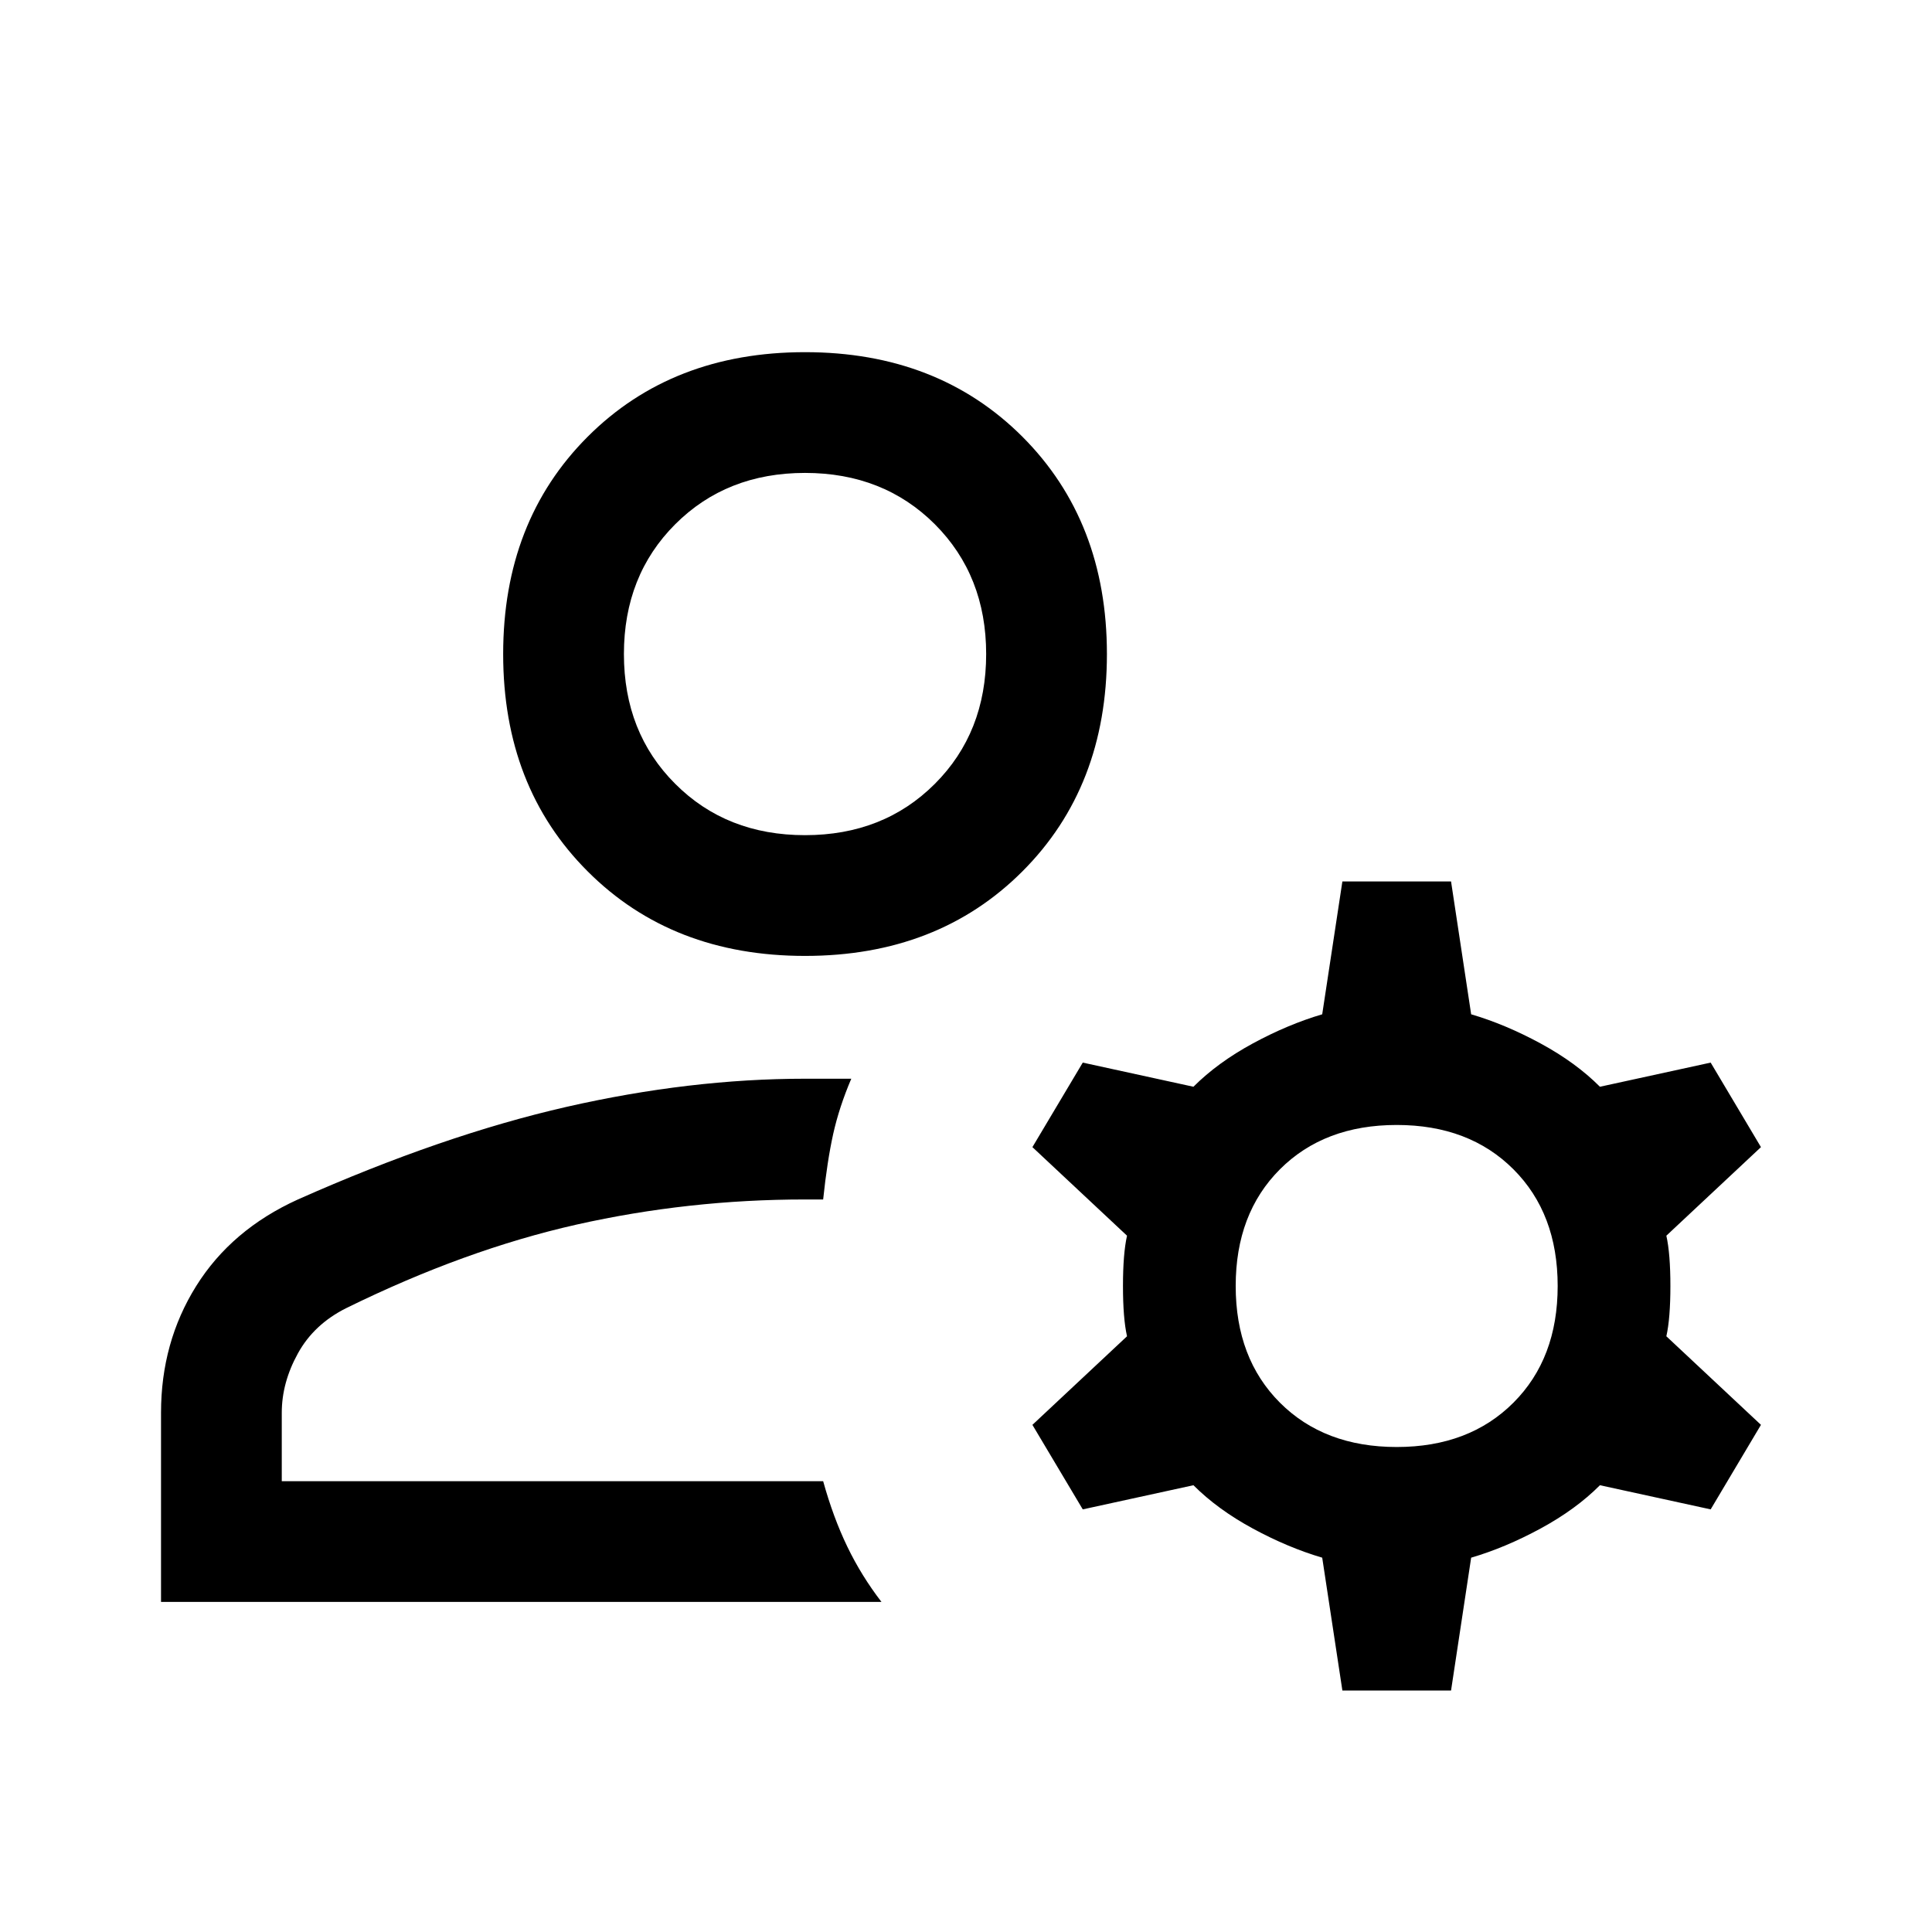
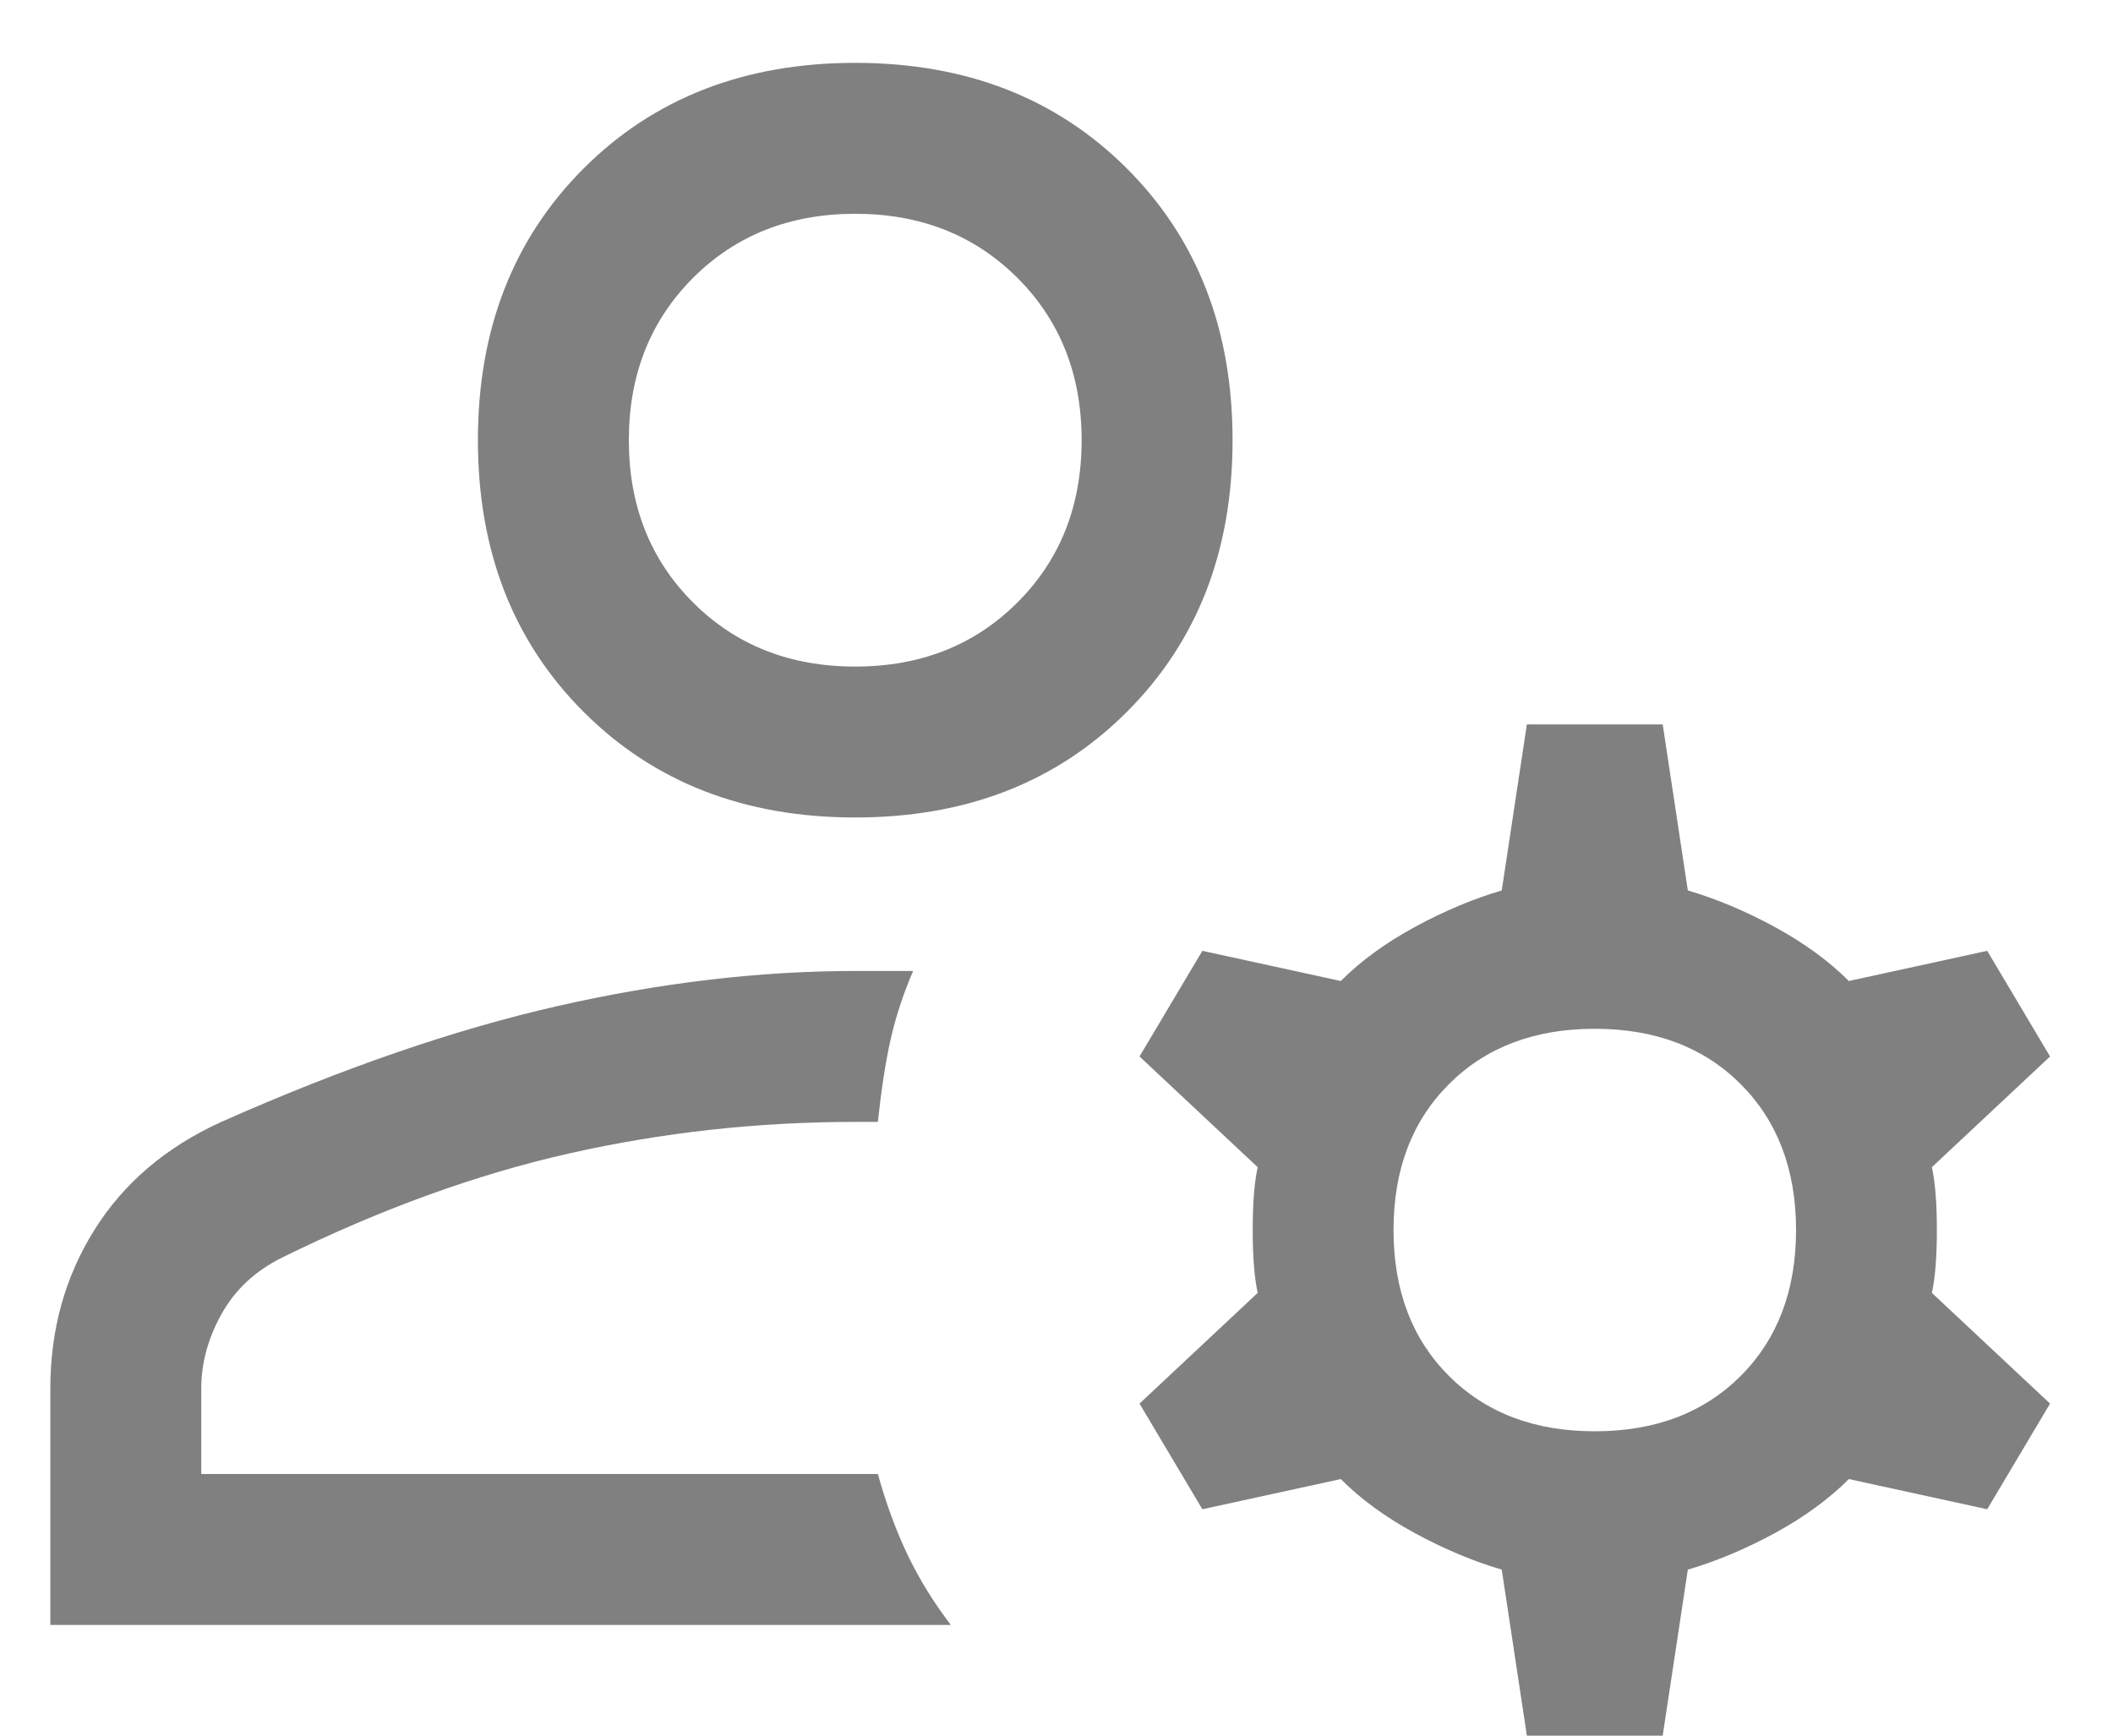
- <svg xmlns="http://www.w3.org/2000/svg" width="32" height="32" viewBox="0 0 32 32" fill="none">
-   <path d="M13.334 15.833C11.867 15.833 10.667 15.367 9.734 14.433C8.8 13.5 8.334 12.3 8.334 10.833C8.334 9.367 8.8 8.167 9.734 7.233C10.667 6.3 11.867 5.833 13.334 5.833C14.8 5.833 16 6.3 16.934 7.233C17.867 8.167 18.334 9.367 18.334 10.833C18.334 12.3 17.867 13.5 16.934 14.433C16 15.367 14.8 15.833 13.334 15.833ZM2.667 26.533V23.4C2.667 22.622 2.861 21.922 3.25 21.3C3.639 20.678 4.2 20.2 4.934 19.867C6.534 19.156 8.017 18.645 9.384 18.333C10.75 18.022 12.067 17.867 13.334 17.867H14.1C13.967 18.178 13.867 18.483 13.8 18.783C13.734 19.083 13.678 19.445 13.634 19.867H13.334C12.045 19.867 10.784 20.006 9.55 20.283C8.317 20.561 7.045 21.022 5.734 21.667C5.378 21.845 5.111 22.095 4.934 22.417C4.756 22.739 4.667 23.067 4.667 23.4V24.533H13.634C13.745 24.933 13.878 25.294 14.034 25.617C14.189 25.939 14.378 26.244 14.6 26.533H2.667ZM22.234 28L21.9 25.8C21.523 25.689 21.139 25.528 20.75 25.317C20.361 25.106 20.034 24.867 19.767 24.6L17.934 25L17.1 23.6L18.667 22.133C18.622 21.933 18.6 21.656 18.6 21.3C18.6 20.945 18.622 20.667 18.667 20.467L17.1 19L17.934 17.6L19.767 18C20.034 17.733 20.361 17.494 20.75 17.283C21.139 17.072 21.523 16.911 21.9 16.8L22.234 14.6H24.034L24.367 16.8C24.745 16.911 25.128 17.072 25.517 17.283C25.906 17.494 26.234 17.733 26.5 18L28.334 17.6L29.167 19L27.6 20.467C27.645 20.667 27.667 20.945 27.667 21.3C27.667 21.656 27.645 21.933 27.6 22.133L29.167 23.6L28.334 25L26.5 24.6C26.234 24.867 25.906 25.106 25.517 25.317C25.128 25.528 24.745 25.689 24.367 25.8L24.034 28H22.234ZM23.134 23.967C23.934 23.967 24.578 23.722 25.067 23.233C25.556 22.744 25.8 22.1 25.8 21.3C25.8 20.5 25.556 19.856 25.067 19.367C24.578 18.878 23.934 18.633 23.134 18.633C22.334 18.633 21.689 18.878 21.2 19.367C20.711 19.856 20.467 20.5 20.467 21.3C20.467 22.1 20.711 22.744 21.2 23.233C21.689 23.722 22.334 23.967 23.134 23.967ZM13.334 13.833C14.2 13.833 14.917 13.55 15.484 12.983C16.05 12.417 16.334 11.7 16.334 10.833C16.334 9.967 16.05 9.25 15.484 8.683C14.917 8.117 14.2 7.833 13.334 7.833C12.467 7.833 11.75 8.117 11.184 8.683C10.617 9.25 10.334 9.967 10.334 10.833C10.334 11.7 10.617 12.417 11.184 12.983C11.75 13.55 12.467 13.833 13.334 13.833Z" fill="black" />
+ <svg xmlns="http://www.w3.org/2000/svg" width="28" height="23" viewBox="0 0 28 23" fill="none">
+   <path d="M11.333 10.833C9.867 10.833 8.666 10.367 7.733 9.433C6.8 8.5 6.333 7.3 6.333 5.833C6.333 4.367 6.8 3.167 7.733 2.233C8.666 1.3 9.867 0.833 11.333 0.833C12.8 0.833 14 1.3 14.933 2.233C15.867 3.167 16.333 4.367 16.333 5.833C16.333 7.3 15.867 8.5 14.933 9.433C14 10.367 12.8 10.833 11.333 10.833ZM0.667 21.533V18.4C0.667 17.622 0.861 16.922 1.25 16.3C1.639 15.678 2.2 15.2 2.933 14.867C4.533 14.156 6.016 13.645 7.383 13.333C8.75 13.022 10.066 12.867 11.333 12.867H12.1C11.966 13.178 11.867 13.483 11.8 13.783C11.733 14.083 11.678 14.444 11.633 14.867H11.333C10.044 14.867 8.783 15.006 7.55 15.283C6.316 15.561 5.044 16.022 3.733 16.667C3.378 16.845 3.111 17.095 2.933 17.417C2.755 17.739 2.667 18.067 2.667 18.4V19.533H11.633C11.744 19.933 11.878 20.294 12.033 20.617C12.189 20.939 12.378 21.244 12.6 21.533H0.667ZM20.233 23L19.9 20.8C19.522 20.689 19.139 20.528 18.75 20.317C18.361 20.106 18.033 19.867 17.767 19.6L15.933 20L15.1 18.6L16.666 17.133C16.622 16.933 16.6 16.656 16.6 16.3C16.6 15.944 16.622 15.667 16.666 15.467L15.1 14L15.933 12.6L17.767 13C18.033 12.733 18.361 12.495 18.75 12.283C19.139 12.072 19.522 11.911 19.9 11.8L20.233 9.6H22.033L22.366 11.8C22.744 11.911 23.128 12.072 23.517 12.283C23.905 12.495 24.233 12.733 24.5 13L26.333 12.6L27.166 14L25.6 15.467C25.644 15.667 25.666 15.944 25.666 16.3C25.666 16.656 25.644 16.933 25.6 17.133L27.166 18.6L26.333 20L24.5 19.6C24.233 19.867 23.905 20.106 23.517 20.317C23.128 20.528 22.744 20.689 22.366 20.8L22.033 23H20.233ZM21.133 18.967C21.933 18.967 22.578 18.722 23.067 18.233C23.555 17.744 23.8 17.1 23.8 16.3C23.8 15.5 23.555 14.856 23.067 14.367C22.578 13.878 21.933 13.633 21.133 13.633C20.333 13.633 19.689 13.878 19.2 14.367C18.711 14.856 18.466 15.5 18.466 16.3C18.466 17.1 18.711 17.744 19.2 18.233C19.689 18.722 20.333 18.967 21.133 18.967ZM11.333 8.833C12.2 8.833 12.916 8.55 13.483 7.983C14.05 7.417 14.333 6.7 14.333 5.833C14.333 4.967 14.05 4.25 13.483 3.683C12.916 3.117 12.2 2.833 11.333 2.833C10.466 2.833 9.75 3.117 9.183 3.683C8.617 4.25 8.333 4.967 8.333 5.833C8.333 6.7 8.617 7.417 9.183 7.983C9.75 8.55 10.466 8.833 11.333 8.833Z" fill="#808080" />
</svg>
